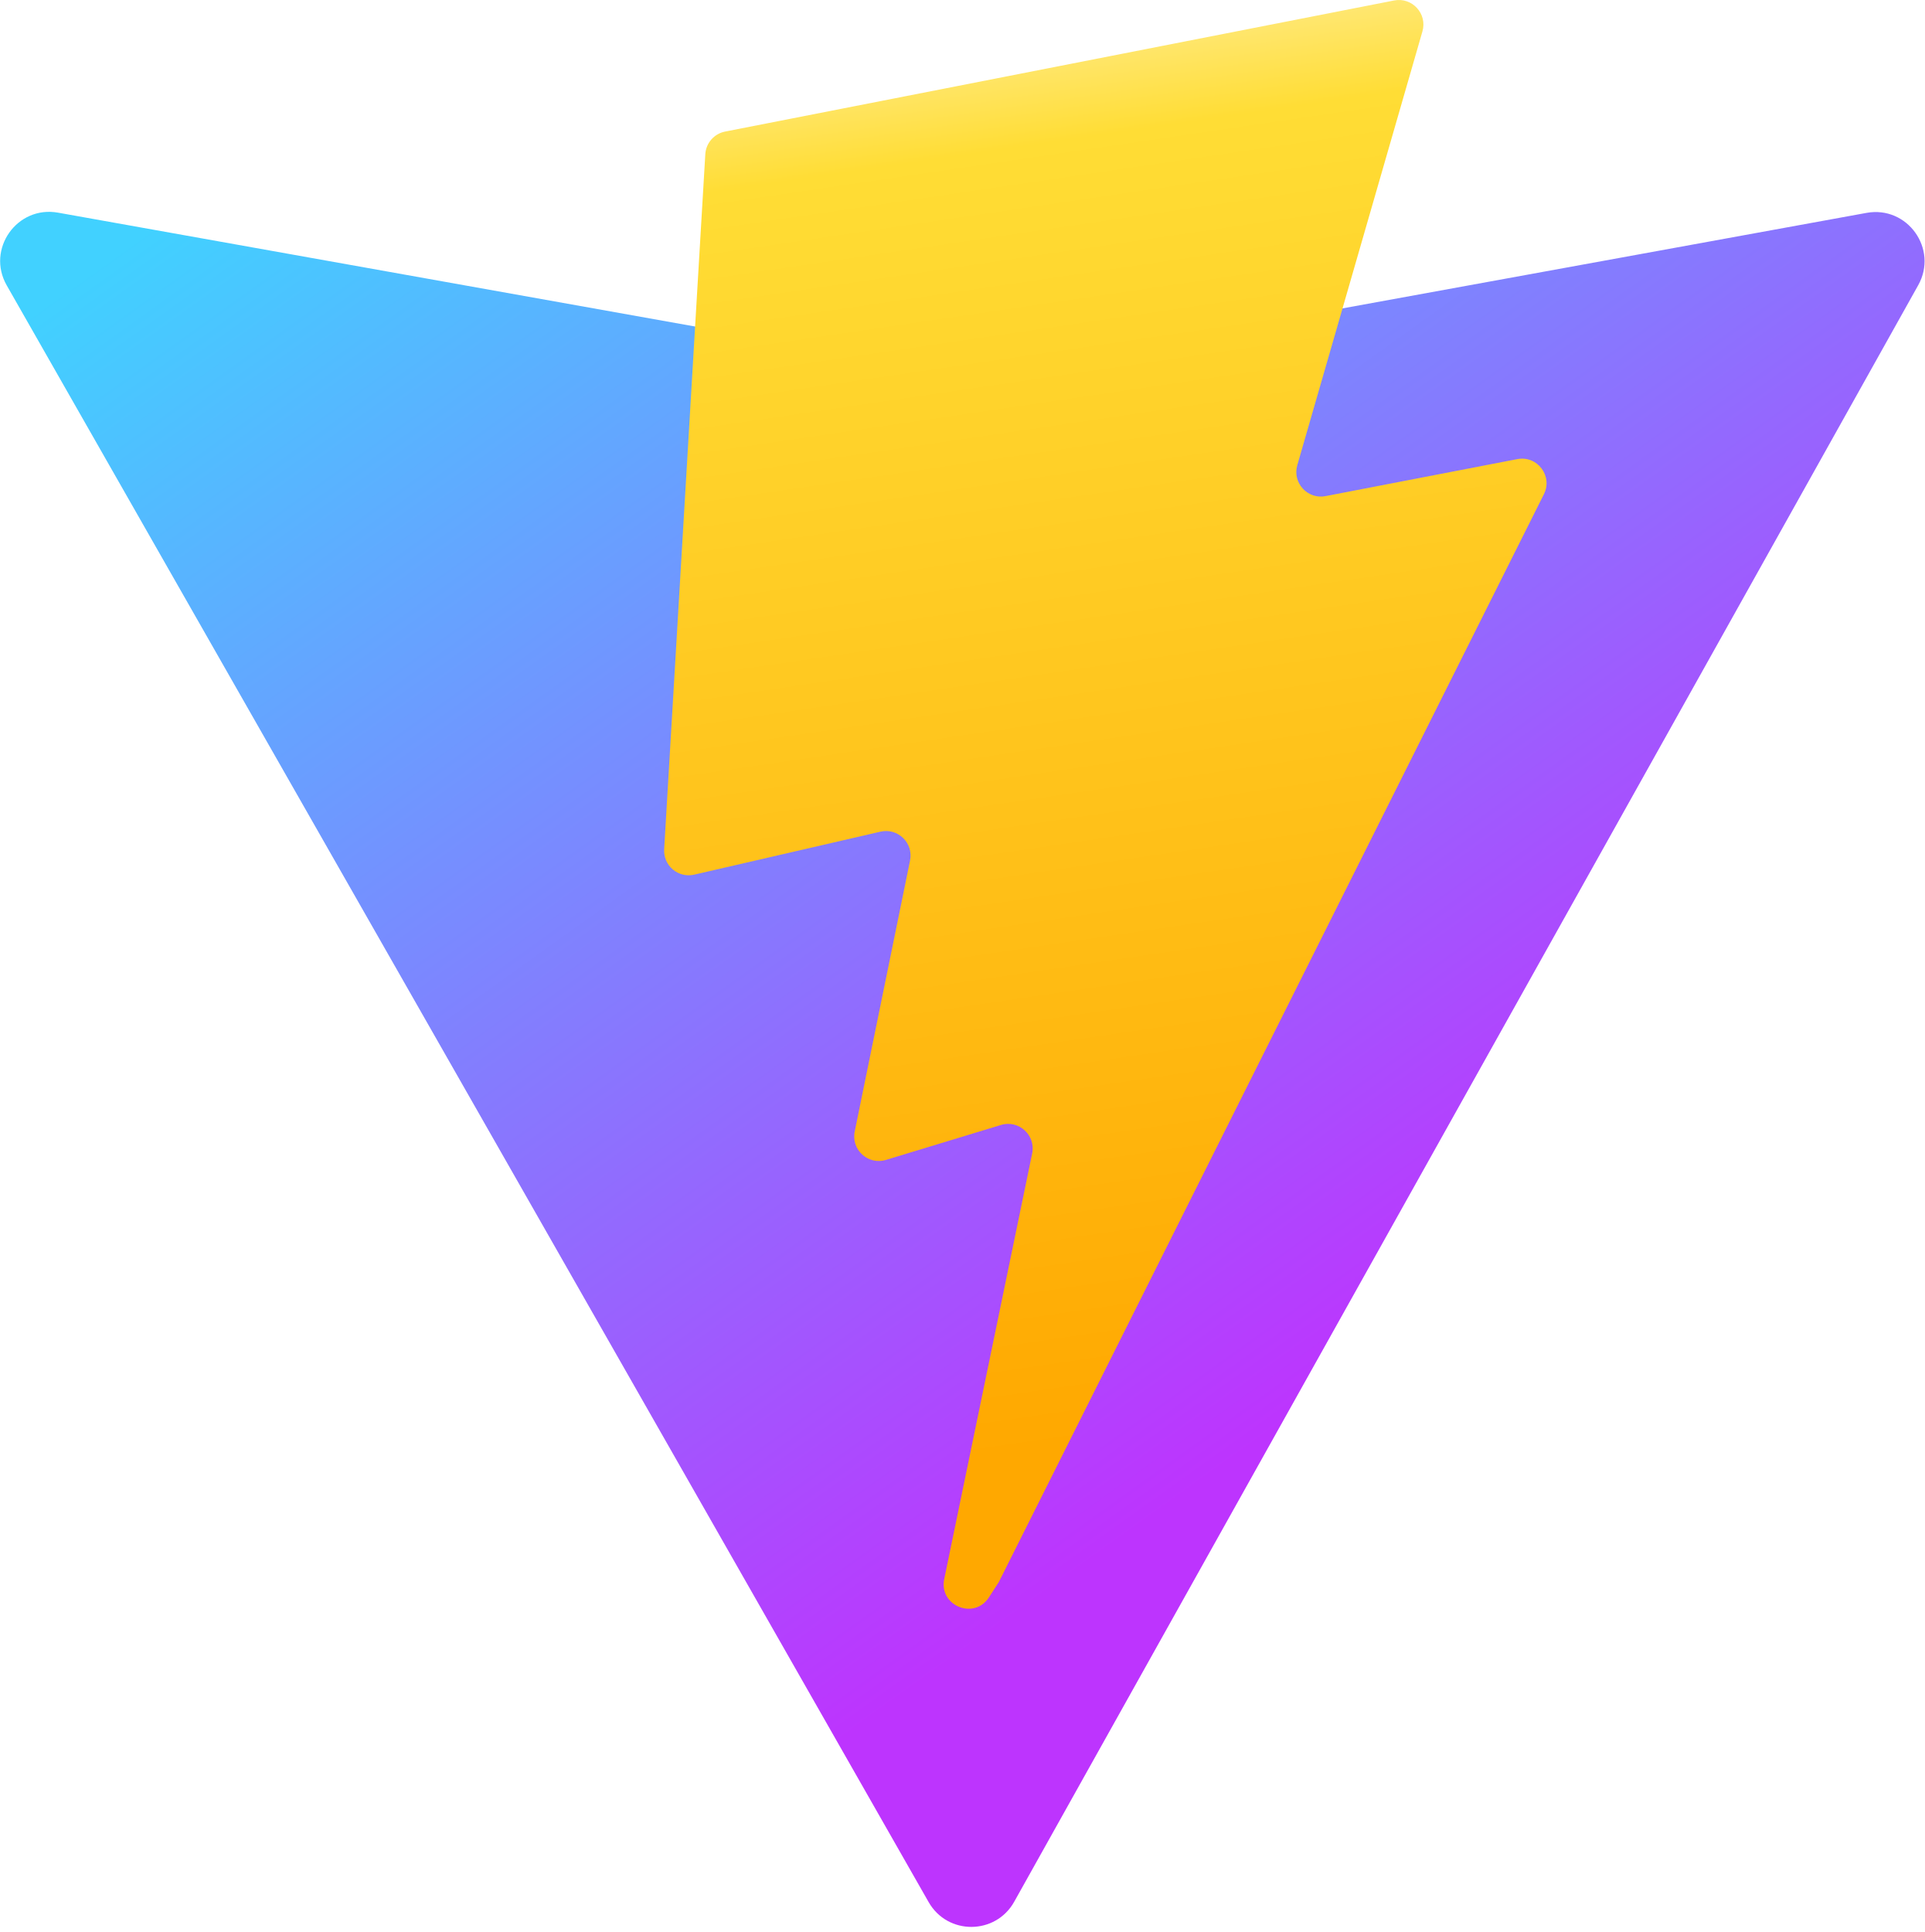
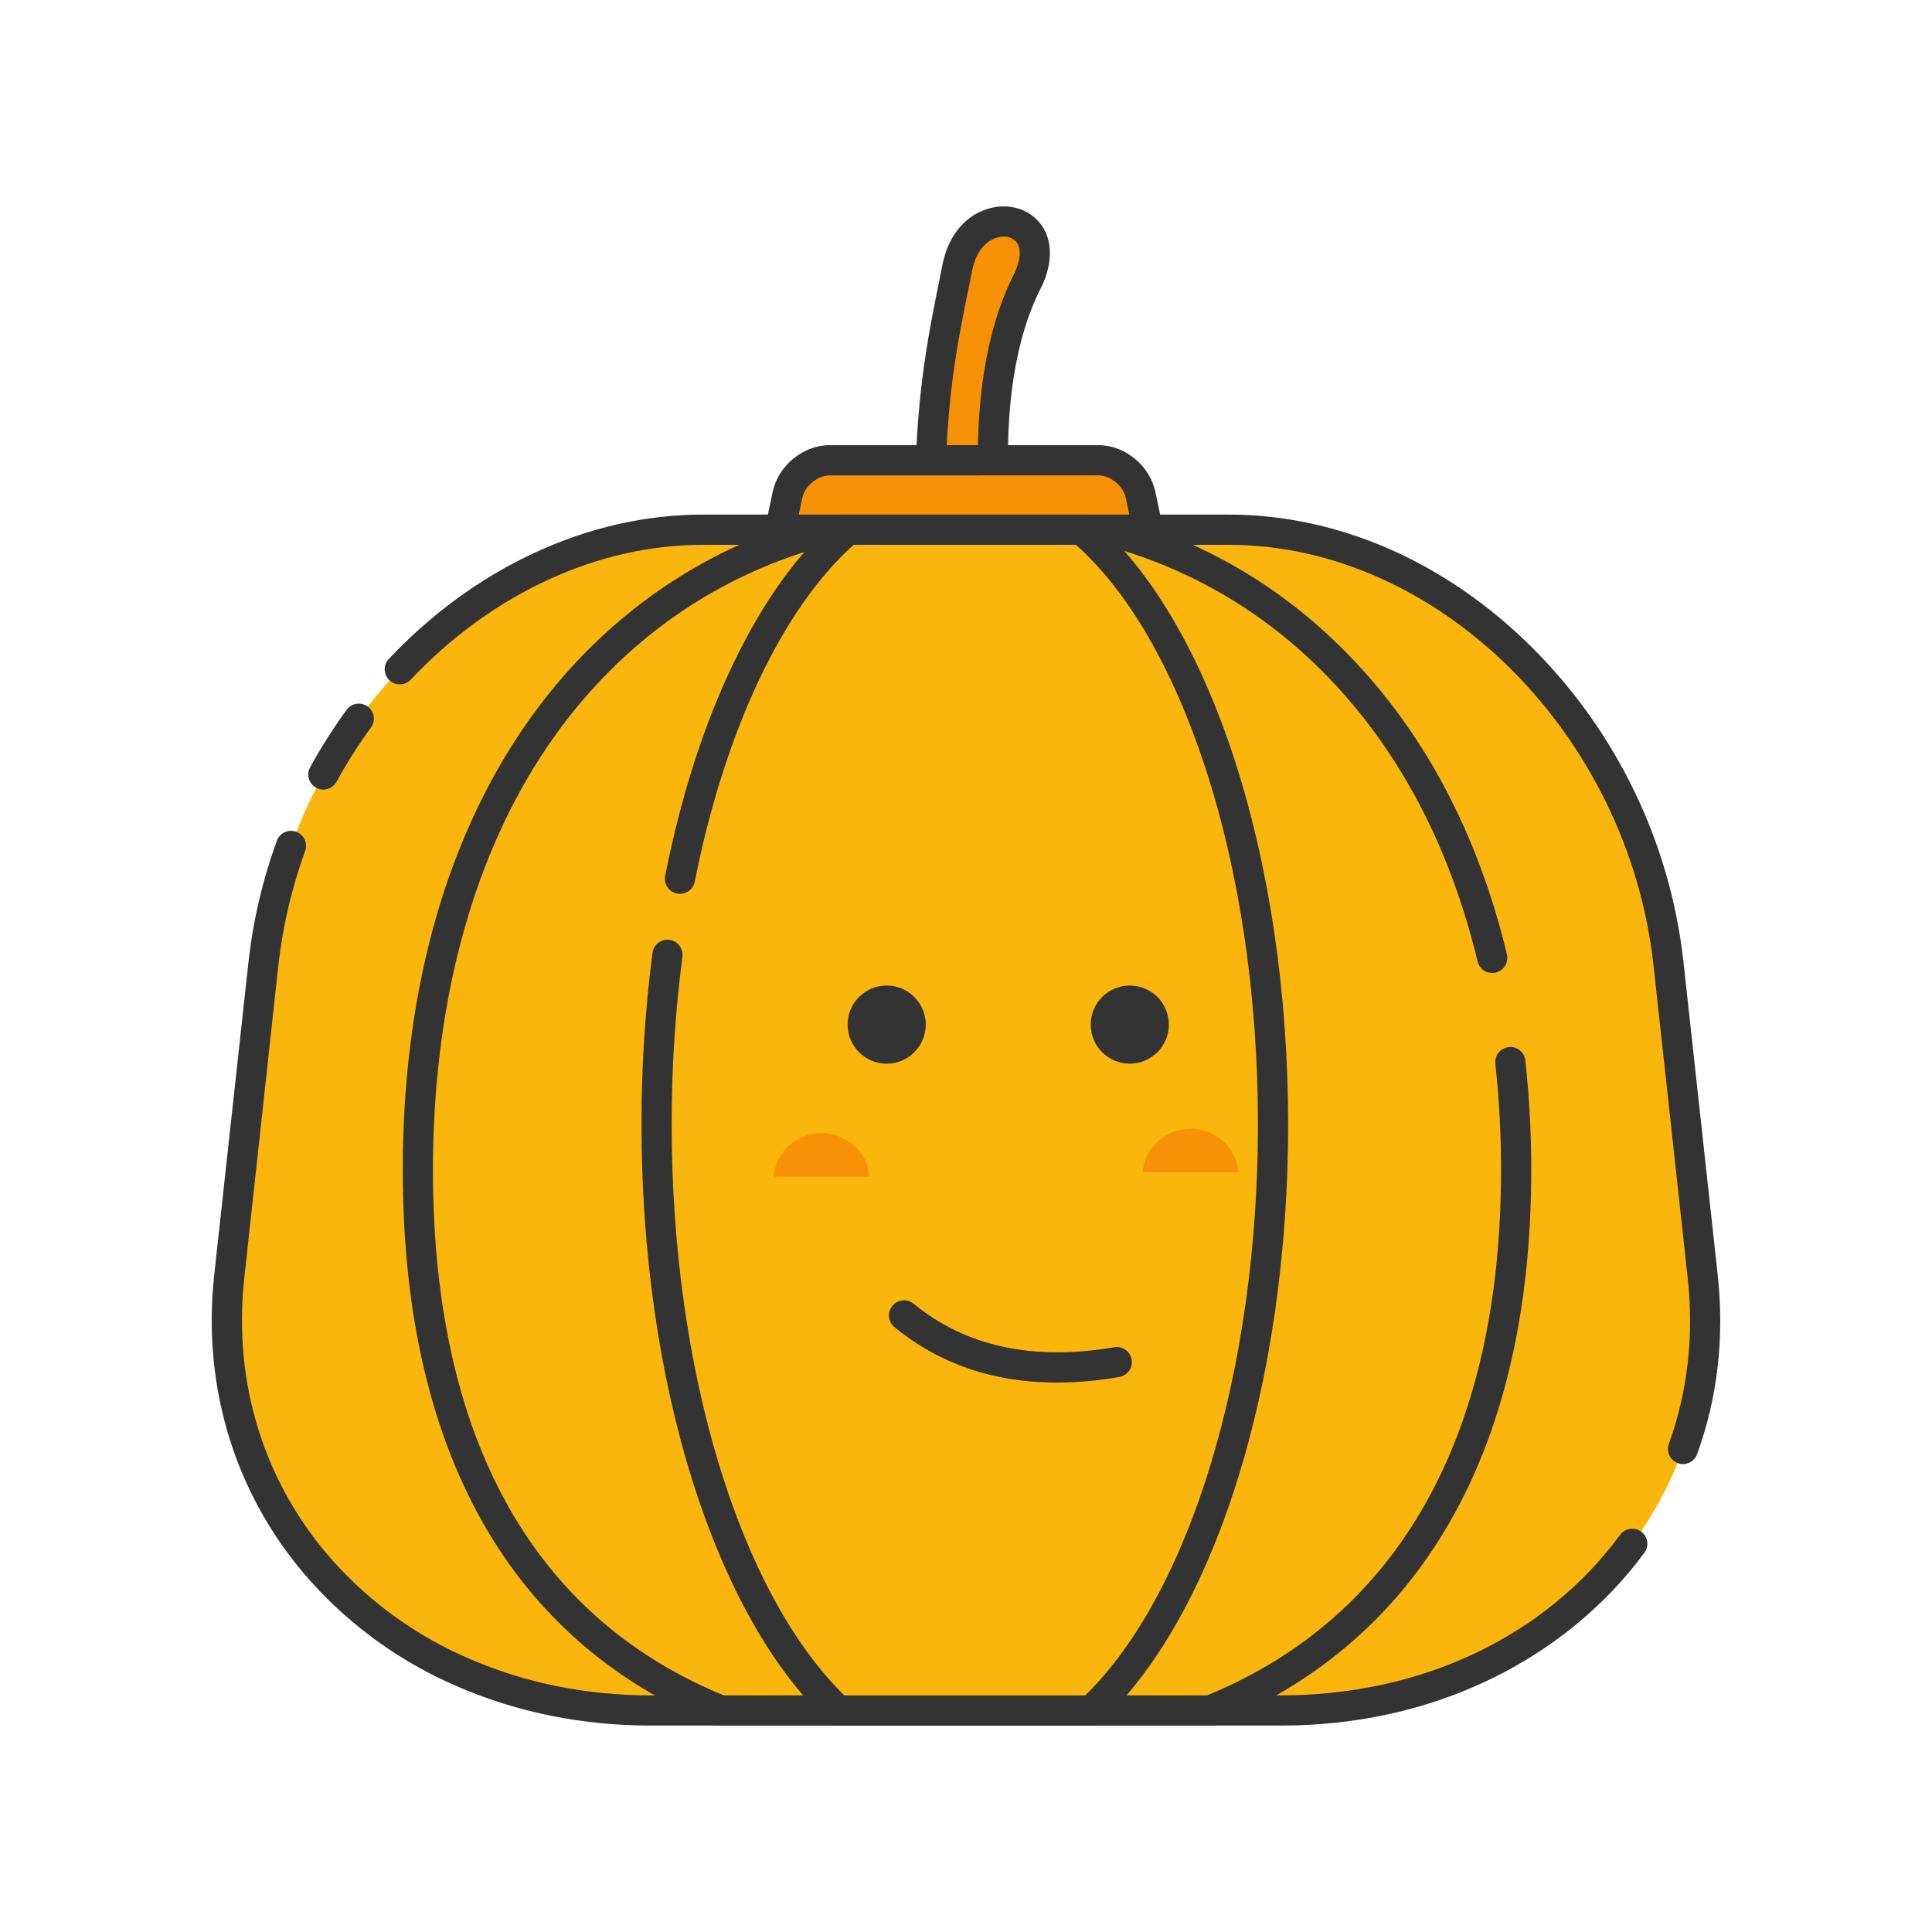
- <svg xmlns="http://www.w3.org/2000/svg" aria-hidden="true" role="img" class="iconify iconify--logos" width="31.88" height="32" preserveAspectRatio="xMidYMid meet" viewBox="0 0 256 257">
-   <defs>
-     <linearGradient id="IconifyId1813088fe1fbc01fb466" x1="-.828%" x2="57.636%" y1="7.652%" y2="78.411%">
-       <stop offset="0%" stop-color="#41D1FF" />
-       <stop offset="100%" stop-color="#BD34FE" />
-     </linearGradient>
-     <linearGradient id="IconifyId1813088fe1fbc01fb467" x1="43.376%" x2="50.316%" y1="2.242%" y2="89.03%">
-       <stop offset="0%" stop-color="#FFEA83" />
-       <stop offset="8.333%" stop-color="#FFDD35" />
-       <stop offset="100%" stop-color="#FFA800" />
-     </linearGradient>
-   </defs>
-   <path fill="url(#IconifyId1813088fe1fbc01fb466)" d="M255.153 37.938L134.897 252.976c-2.483 4.44-8.862 4.466-11.382.048L.875 37.958c-2.746-4.814 1.371-10.646 6.827-9.67l120.385 21.517a6.537 6.537 0 0 0 2.322-.004l117.867-21.483c5.438-.991 9.574 4.796 6.877 9.62Z" />
-   <path fill="url(#IconifyId1813088fe1fbc01fb467)" d="M185.432.063L96.44 17.501a3.268 3.268 0 0 0-2.634 3.014l-5.474 92.456a3.268 3.268 0 0 0 3.997 3.378l24.777-5.718c2.318-.535 4.413 1.507 3.936 3.838l-7.361 36.047c-.495 2.426 1.782 4.5 4.151 3.78l15.304-4.649c2.372-.72 4.652 1.36 4.15 3.788l-11.698 56.621c-.732 3.542 3.979 5.473 5.943 2.437l1.313-2.028l72.516-144.72c1.215-2.423-.88-5.186-3.54-4.672l-25.505 4.922c-2.396.462-4.435-1.77-3.759-4.114l16.646-57.705c.677-2.35-1.37-4.583-3.769-4.113Z" />
+ <svg xmlns="http://www.w3.org/2000/svg" t="1703316434073" class="icon" viewBox="0 0 1024 1024" version="1.1" p-id="4787" width="200" height="200">
+   <path d="M526.78 263.33q-3.81-72.45 18.13-115c16.59-35.67-29.8-43.42-37.37-7.4C501 173.88 493 207.11 493 266.22q0 59.1 33.78-2.89z" fill="#F79106" p-id="4788" />
+   <path d="M501.2 303.1a13 13 0 0 1-3.19-0.41c-11.46-2.92-13-19.26-13-36.47 0-54.31 6.82-87.89 12.84-117.52 0.63-3.14 1.27-6.25 1.89-9.37 3.17-15.12 12.66-26 25.4-29.09 10-2.45 19.92 0.54 25.9 7.82 6.82 8.29 7.24 20.54 1.16 33.6l-0.2 0.34c-13.9 27-19.7 64.32-17.25 111l0.12 2.26-1.09 2C520 292.48 510.5 303.1 501.2 303.1zM532 125.4a12.89 12.89 0 0 0-3 0.38c-6.62 1.62-11.69 7.89-13.55 16.76-0.61 3.05-1.24 6.19-1.88 9.34-6.24 30.3-12.57 61.63-12.57 114.34 0 10.58 0.87 16.22 1.62 19.12 2.7-2.63 7.8-8.93 16.09-23.88-2.29-48.37 4.12-87.62 19-116.68 3.32-7.2 3.66-13.23 0.92-16.56a8.47 8.47 0 0 0-6.63-2.82z" fill="#333333" p-id="4789" />
+   <path d="M439.62 244h142.66c10.16 0 20.13 8.24 22.27 18.41l9.17 43.72c2.13 10.16-5.93 18.4-18 18.4H426.19c-12.08 0-20.14-8.24-18-18.4l9.18-43.72c2.12-10.22 12.09-18.41 22.25-18.41z" fill="#F79106" p-id="4790" />
+   <path d="M595.71 332.48H426.19c-8.8 0-16.62-3.41-21.46-9.37a21.94 21.94 0 0 1-4.38-18.68l9.18-43.71c2.91-13.89 16.13-24.77 30.1-24.77h142.65c14 0 27.18 10.88 30.1 24.77l9.17 43.71a21.94 21.94 0 0 1-4.38 18.68c-4.84 5.96-12.66 9.37-21.46 9.37zM439.63 252c-6.35 0-13.1 5.63-14.45 12.05L416 307.72a6.08 6.08 0 0 0 1.15 5.31c1.78 2.19 5.07 3.45 9 3.45h169.56c4 0 7.25-1.26 9-3.45a6.05 6.05 0 0 0 1.15-5.31L596.72 264c-1.35-6.42-8.1-12.05-14.44-12.05z" fill="#333333" p-id="4791" />
+   <path d="M372.71 280.77h278.58c114.82 0 219.16 103 233.06 230.08l18.13 165.66c13.9 127.07-86.27 230.08-223.72 230.08H345.24c-137.45 0-237.62-103-223.72-230.08l18.13-165.66c13.9-127.07 118.24-230.08 233.06-230.08z" fill="#FAB60D" p-id="4792" />
+   <path d="M678.76 914.59H345.24c-36.29 0-70.64-6.87-102.1-20.43A221.84 221.84 0 0 1 165 838.5c-39.81-44.4-58.08-102.24-51.45-162.86L131.69 510a275.9 275.9 0 0 1 14.84-63.81 8 8 0 1 1 15 5.44 260.22 260.22 0 0 0-14 60.11l-18.05 165.64c-6.13 56 10.72 109.46 47.46 150.44a205.82 205.82 0 0 0 72.53 51.65c29.45 12.69 61.67 19.12 95.77 19.12h333.52c74.53 0 140.15-31.05 180-85.19a8 8 0 0 1 12.88 9.49c-20.61 28-48.69 51.1-81.19 66.87-33.93 16.48-71.52 24.83-111.69 24.83zM892.05 776a8 8 0 0 1-7.53-10.71c10-27.76 13.35-57.32 10-87.87l-18.12-165.7C863 388.78 762 288.77 651.29 288.77H372.71c-28.33 0-56.44 6.45-83.54 19.17-26.31 12.34-50.35 29.94-71.46 52.29a8 8 0 1 1-11.63-11c22.49-23.82 48.16-42.59 76.29-55.8 29.25-13.72 59.64-20.68 90.34-20.68h278.58c57.65 0 114.47 24.75 160 69.69a278.76 278.76 0 0 1 81 167.52l18.12 165.66c3.61 33 0 65-10.86 95a8 8 0 0 1-7.5 5.38zM171.38 418.5a8 8 0 0 1-7-11.85 282.39 282.39 0 0 1 19.76-31 8 8 0 0 1 12.86 9.41 268 268 0 0 0-18.64 29.28 8 8 0 0 1-6.98 4.16z" fill="#333333" p-id="4793" />
+   <path d="M800.52 563.09a519.63 519.63 0 0 1 3.06 57c0 155.64-64.9 247.09-162.21 286.45H382.08c-96.41-38.85-160.61-129-160.61-286.45 0-182.37 86.16-301.14 208.76-337.07h163.66c95.28 28.16 168.69 107 197 224.52" fill="#FAB60D" p-id="4794" />
+   <path d="M642.92 914.59H380.53l-1.44-0.58c-51.9-20.91-92.39-55.26-120.34-102.08-30-50.34-45.28-114.87-45.28-191.79 0-45.21 5.27-87.81 15.65-126.62 10-37.46 24.84-71.51 44-101.17 37.38-57.79 90.92-98.23 154.82-117l1.1-0.32h166l1.11 0.33c49.58 14.65 92.41 41.93 127.32 81.09 35.69 40 61 90.23 75.19 149.22a8 8 0 1 1-15.55 3.75c-13.59-56.4-37.67-104.29-71.59-142.33-32.63-36.6-72.6-62.19-118.81-76.06H431.38c-59.68 17.77-109.73 55.78-144.79 110-37.37 57.76-57.12 133.52-57.12 219.1 0 74 14.48 135.76 43 183.59 25.86 43.32 63.25 75.23 111.16 94.86H639.8c101.92-41.92 155.78-138.16 155.78-278.45a514 514 0 0 0-3-56.17 8 8 0 1 1 15.9-1.75 528.35 528.35 0 0 1 3.11 57.92c0 76.18-15.39 140.43-45.76 191-28.34 47.16-69.2 81.78-121.45 102.92z" fill="#333333" p-id="4795" />
+   <path d="M360.4 465.69C377 382 409.23 315.14 449.46 280.77h123.83C632.81 331.62 674.74 453.59 674.74 596c0 138.26-39.53 257.27-96.32 310.61H444.33C387.55 853.25 348 734.24 348 596a693.58 693.58 0 0 1 5.73-89.75" fill="#FAB60D" p-id="4796" />
+   <path d="M581.59 914.59H441.16l-2.31-2.17c-29.3-27.52-54.05-71.39-71.6-126.88C349.43 729.19 340 663.64 340 596a703 703 0 0 1 5.8-90.79 8 8 0 1 1 15.86 2.08A687 687 0 0 0 356 596c0 129.88 35.84 248.08 91.53 302.61h127.68c55.68-54.53 91.53-172.73 91.53-302.61 0-68.07-9.69-133.57-28-189.44-17.24-52.56-40.86-93.2-68.45-117.79H452.46c-37.68 33.64-68.3 98.44-84.21 178.48a8 8 0 1 1-15.69-3.13c8.41-42.31 20.63-80.28 36.32-112.86 15.88-33 34.52-58.75 55.39-76.58l2.24-1.91h129.73l2.25 1.91C641.82 328.79 682.74 454.91 682.74 596c0 67.66-9.42 133.21-27.24 189.56C638 841 613.2 884.9 583.9 912.42z" fill="#333333" p-id="4797" />
+   <path d="M560.24 732.81c-33.42 0-62.3-9.84-86.15-29.41a8 8 0 0 1 10.15-12.4c27.63 22.67 63.4 30.43 106.31 23.06a8 8 0 0 1 2.71 15.77 194.79 194.79 0 0 1-33.02 2.98z" fill="#333333" p-id="4798" />
+   <path d="M410.14 623.59c0.87-12.85 11.87-23 25.31-23s24.44 10.16 25.31 23z" fill="#F79106" p-id="4799" />
+   <path d="M605.71 621.29c0.87-12.85 11.87-23 25.31-23s24.44 10.16 25.31 23z" fill="#F79106" p-id="4800" />
+   <path d="M469.96 543.06m-20.71 0a20.71 20.71 0 1 0 41.42 0 20.71 20.71 0 1 0-41.42 0Z" fill="#333333" p-id="4801" />
+   <path d="M598.81 543.06m-20.71 0a20.71 20.71 0 1 0 41.42 0 20.71 20.71 0 1 0-41.42 0Z" fill="#333333" p-id="4802" />
</svg>
